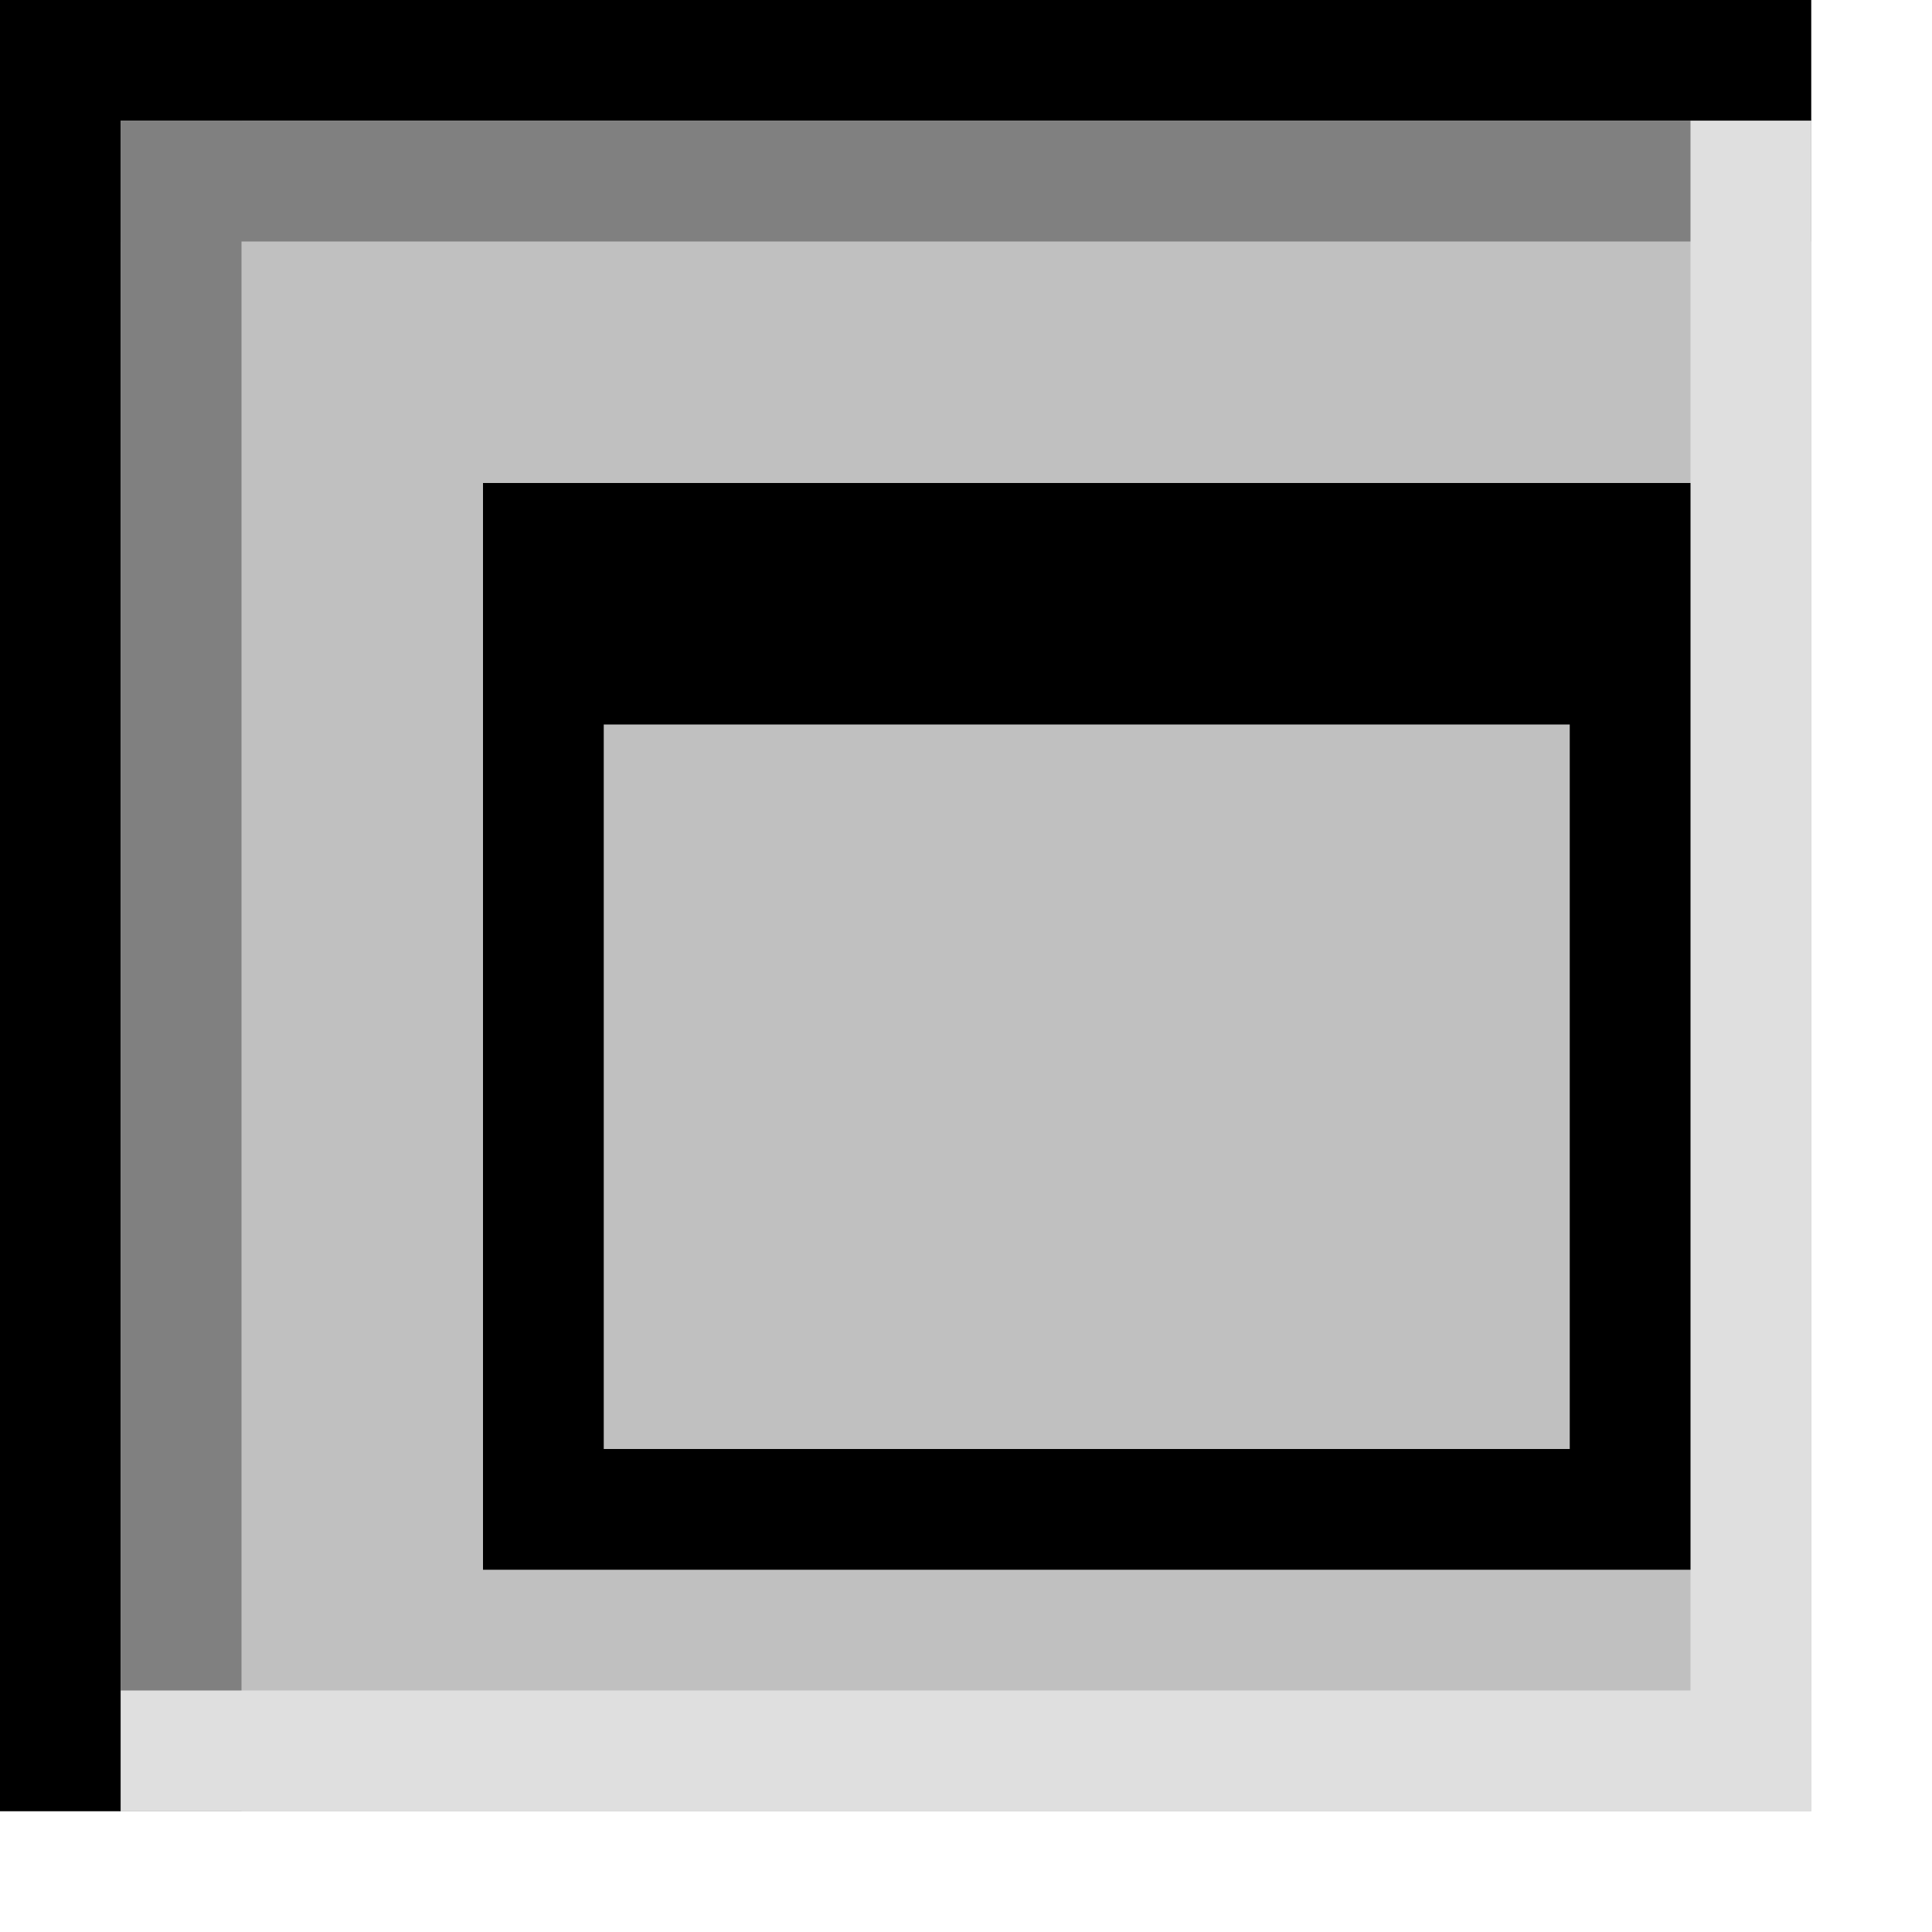
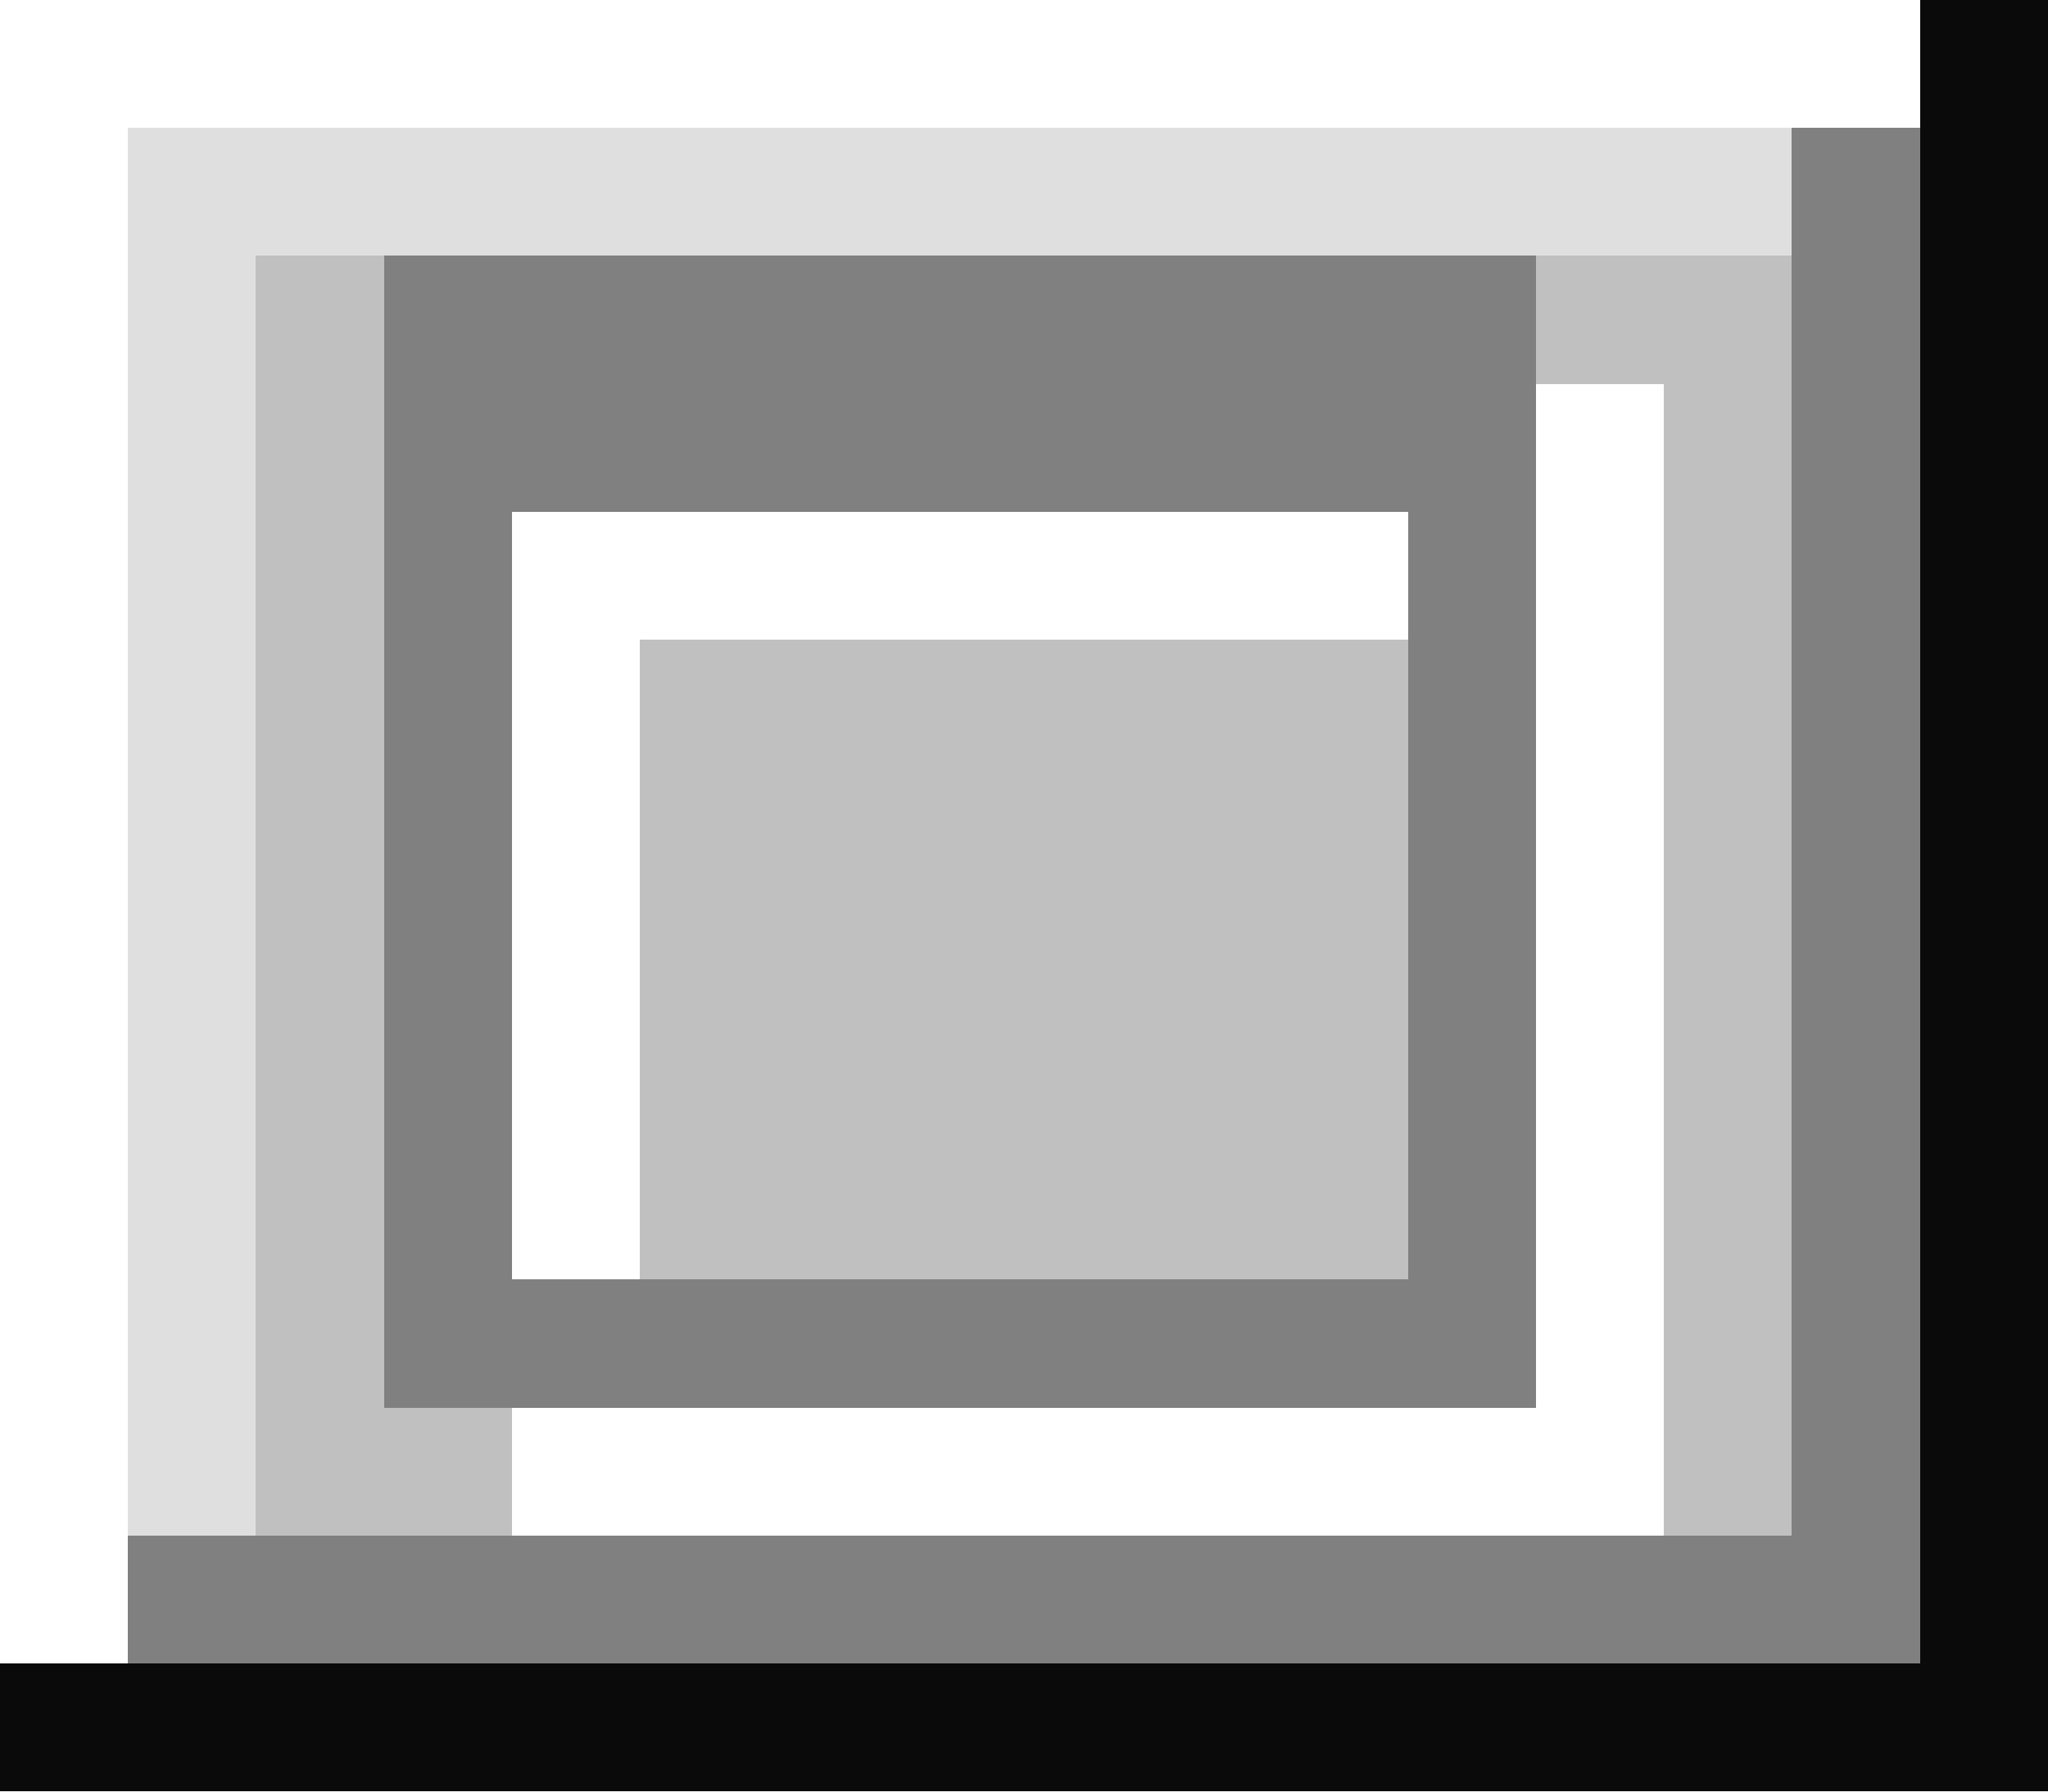
- <svg xmlns="http://www.w3.org/2000/svg" width="16" height="16" version="1.1">
+ <svg xmlns="http://www.w3.org/2000/svg" width="32" height="28" version="1.1" shape-rendering="crispEdges">
  <g id="active-center">
-     <rect x="0" y="0" width="16" height="16" fill="#c0c0c0" />
-     <rect x="0" y="0" width="16" height="1" fill="#ffffff" />
-     <rect x="0" y="0" width="1" height="16" fill="#ffffff" />
-     <rect x="1" y="1" width="14" height="1" fill="#dfdfdf" />
-     <rect x="1" y="1" width="1" height="14" fill="#dfdfdf" />
-     <rect x="0" y="15" width="16" height="1" fill="#000000" />
-     <rect x="15" y="0" width="1" height="16" fill="#000000" />
-     <rect x="1" y="14" width="14" height="1" fill="#808080" />
-     <rect x="14" y="1" width="1" height="14" fill="#808080" />
-     <g>
-       <rect x="3" y="3" width="10" height="9" fill="#000000" />
-       <rect x="4" y="5" width="8" height="6" fill="#c0c0c0" />
-     </g>
+     <rect x="0" y="0" width="30" height="2" fill="#ffffff" />
+     <rect x="30" y="0" width="2" height="2" fill="#0a0a0a" />
+     <rect x="0" y="2" width="2" height="2" fill="#ffffff" />
+     <rect x="2" y="2" width="26" height="2" fill="#dfdfdf" />
+     <rect x="28" y="2" width="2" height="2" fill="#808080" />
+     <rect x="30" y="2" width="2" height="2" fill="#0a0a0a" />
+     <rect x="0" y="4" width="2" height="2" fill="#ffffff" />
+     <rect x="2" y="4" width="2" height="2" fill="#dfdfdf" />
+     <rect x="4" y="4" width="2" height="2" fill="#c0c0c0" />
+     <rect x="6" y="4" width="18" height="2" fill="#000000" />
+     <rect x="24" y="4" width="4" height="2" fill="#c0c0c0" />
+     <rect x="28" y="4" width="2" height="2" fill="#808080" />
+     <rect x="30" y="4" width="2" height="2" fill="#0a0a0a" />
+     <rect x="0" y="6" width="2" height="2" fill="#ffffff" />
+     <rect x="2" y="6" width="2" height="2" fill="#dfdfdf" />
+     <rect x="4" y="6" width="2" height="2" fill="#c0c0c0" />
+     <rect x="6" y="6" width="18" height="2" fill="#000000" />
+     <rect x="24" y="6" width="4" height="2" fill="#c0c0c0" />
+     <rect x="28" y="6" width="2" height="2" fill="#808080" />
+     <rect x="30" y="6" width="2" height="2" fill="#0a0a0a" />
+     <rect x="0" y="8" width="2" height="2" fill="#ffffff" />
+     <rect x="2" y="8" width="2" height="2" fill="#dfdfdf" />
+     <rect x="4" y="8" width="2" height="2" fill="#c0c0c0" />
+     <rect x="6" y="8" width="2" height="2" fill="#000000" />
+     <rect x="8" y="8" width="14" height="2" fill="#c0c0c0" />
+     <rect x="22" y="8" width="2" height="2" fill="#000000" />
+     <rect x="24" y="8" width="4" height="2" fill="#c0c0c0" />
+     <rect x="28" y="8" width="2" height="2" fill="#808080" />
+     <rect x="30" y="8" width="2" height="2" fill="#0a0a0a" />
+     <rect x="0" y="10" width="2" height="2" fill="#ffffff" />
+     <rect x="2" y="10" width="2" height="2" fill="#dfdfdf" />
+     <rect x="4" y="10" width="2" height="2" fill="#c0c0c0" />
+     <rect x="6" y="10" width="2" height="2" fill="#000000" />
+     <rect x="8" y="10" width="14" height="2" fill="#c0c0c0" />
+     <rect x="22" y="10" width="2" height="2" fill="#000000" />
+     <rect x="24" y="10" width="4" height="2" fill="#c0c0c0" />
+     <rect x="28" y="10" width="2" height="2" fill="#808080" />
+     <rect x="30" y="10" width="2" height="2" fill="#0a0a0a" />
+     <rect x="0" y="12" width="2" height="2" fill="#ffffff" />
+     <rect x="2" y="12" width="2" height="2" fill="#dfdfdf" />
+     <rect x="4" y="12" width="2" height="2" fill="#c0c0c0" />
+     <rect x="6" y="12" width="2" height="2" fill="#000000" />
+     <rect x="8" y="12" width="14" height="2" fill="#c0c0c0" />
+     <rect x="22" y="12" width="2" height="2" fill="#000000" />
+     <rect x="24" y="12" width="4" height="2" fill="#c0c0c0" />
+     <rect x="28" y="12" width="2" height="2" fill="#808080" />
+     <rect x="30" y="12" width="2" height="2" fill="#0a0a0a" />
+     <rect x="0" y="14" width="2" height="2" fill="#ffffff" />
+     <rect x="2" y="14" width="2" height="2" fill="#dfdfdf" />
+     <rect x="4" y="14" width="2" height="2" fill="#c0c0c0" />
+     <rect x="6" y="14" width="2" height="2" fill="#000000" />
+     <rect x="8" y="14" width="14" height="2" fill="#c0c0c0" />
+     <rect x="22" y="14" width="2" height="2" fill="#000000" />
+     <rect x="24" y="14" width="4" height="2" fill="#c0c0c0" />
+     <rect x="28" y="14" width="2" height="2" fill="#808080" />
+     <rect x="30" y="14" width="2" height="2" fill="#0a0a0a" />
+     <rect x="0" y="16" width="2" height="2" fill="#ffffff" />
+     <rect x="2" y="16" width="2" height="2" fill="#dfdfdf" />
+     <rect x="4" y="16" width="2" height="2" fill="#c0c0c0" />
+     <rect x="6" y="16" width="2" height="2" fill="#000000" />
+     <rect x="8" y="16" width="14" height="2" fill="#c0c0c0" />
+     <rect x="22" y="16" width="2" height="2" fill="#000000" />
+     <rect x="24" y="16" width="4" height="2" fill="#c0c0c0" />
+     <rect x="28" y="16" width="2" height="2" fill="#808080" />
+     <rect x="30" y="16" width="2" height="2" fill="#0a0a0a" />
+     <rect x="0" y="18" width="2" height="2" fill="#ffffff" />
+     <rect x="2" y="18" width="2" height="2" fill="#dfdfdf" />
+     <rect x="4" y="18" width="2" height="2" fill="#c0c0c0" />
+     <rect x="6" y="18" width="2" height="2" fill="#000000" />
+     <rect x="8" y="18" width="14" height="2" fill="#c0c0c0" />
+     <rect x="22" y="18" width="2" height="2" fill="#000000" />
+     <rect x="24" y="18" width="4" height="2" fill="#c0c0c0" />
+     <rect x="28" y="18" width="2" height="2" fill="#808080" />
+     <rect x="30" y="18" width="2" height="2" fill="#0a0a0a" />
+     <rect x="0" y="20" width="2" height="2" fill="#ffffff" />
+     <rect x="2" y="20" width="2" height="2" fill="#dfdfdf" />
+     <rect x="4" y="20" width="2" height="2" fill="#c0c0c0" />
+     <rect x="6" y="20" width="18" height="2" fill="#000000" />
+     <rect x="24" y="20" width="4" height="2" fill="#c0c0c0" />
+     <rect x="28" y="20" width="2" height="2" fill="#808080" />
+     <rect x="30" y="20" width="2" height="2" fill="#0a0a0a" />
+     <rect x="0" y="22" width="2" height="2" fill="#ffffff" />
+     <rect x="2" y="22" width="2" height="2" fill="#dfdfdf" />
+     <rect x="4" y="22" width="24" height="2" fill="#c0c0c0" />
+     <rect x="28" y="22" width="2" height="2" fill="#808080" />
+     <rect x="30" y="22" width="2" height="2" fill="#0a0a0a" />
+     <rect x="0" y="24" width="2" height="2" fill="#ffffff" />
+     <rect x="2" y="24" width="28" height="2" fill="#808080" />
+     <rect x="30" y="24" width="2" height="2" fill="#0a0a0a" />
+     <rect x="0" y="26" width="32" height="2" fill="#0a0a0a" />
  </g>
  <g id="inactive-center">
-     <rect x="0" y="0" width="16" height="16" fill="#c0c0c0" />
-     <rect x="0" y="0" width="16" height="1" fill="#ffffff" />
-     <rect x="0" y="0" width="1" height="16" fill="#ffffff" />
-     <rect x="1" y="1" width="14" height="1" fill="#dfdfdf" />
-     <rect x="1" y="1" width="1" height="14" fill="#dfdfdf" />
-     <rect x="0" y="15" width="16" height="1" fill="#000000" />
-     <rect x="15" y="0" width="1" height="16" fill="#000000" />
-     <rect x="1" y="14" width="14" height="1" fill="#808080" />
-     <rect x="14" y="1" width="1" height="14" fill="#808080" />
-     <g>
-       <rect x="3" y="3" width="10" height="9" fill="#000000" />
-       <rect x="4" y="5" width="8" height="6" fill="#c0c0c0" />
-     </g>
+     <rect x="0" y="0" width="30" height="2" fill="#ffffff" />
+     <rect x="30" y="0" width="2" height="2" fill="#0a0a0a" />
+     <rect x="0" y="2" width="2" height="2" fill="#ffffff" />
+     <rect x="2" y="2" width="26" height="2" fill="#dfdfdf" />
+     <rect x="28" y="2" width="2" height="2" fill="#808080" />
+     <rect x="30" y="2" width="2" height="2" fill="#0a0a0a" />
+     <rect x="0" y="4" width="2" height="2" fill="#ffffff" />
+     <rect x="2" y="4" width="2" height="2" fill="#dfdfdf" />
+     <rect x="4" y="4" width="2" height="2" fill="#c0c0c0" />
+     <rect x="6" y="4" width="18" height="2" fill="#000000" />
+     <rect x="24" y="4" width="4" height="2" fill="#c0c0c0" />
+     <rect x="28" y="4" width="2" height="2" fill="#808080" />
+     <rect x="30" y="4" width="2" height="2" fill="#0a0a0a" />
+     <rect x="0" y="6" width="2" height="2" fill="#ffffff" />
+     <rect x="2" y="6" width="2" height="2" fill="#dfdfdf" />
+     <rect x="4" y="6" width="2" height="2" fill="#c0c0c0" />
+     <rect x="6" y="6" width="18" height="2" fill="#000000" />
+     <rect x="24" y="6" width="4" height="2" fill="#c0c0c0" />
+     <rect x="28" y="6" width="2" height="2" fill="#808080" />
+     <rect x="30" y="6" width="2" height="2" fill="#0a0a0a" />
+     <rect x="0" y="8" width="2" height="2" fill="#ffffff" />
+     <rect x="2" y="8" width="2" height="2" fill="#dfdfdf" />
+     <rect x="4" y="8" width="2" height="2" fill="#c0c0c0" />
+     <rect x="6" y="8" width="2" height="2" fill="#000000" />
+     <rect x="8" y="8" width="14" height="2" fill="#c0c0c0" />
+     <rect x="22" y="8" width="2" height="2" fill="#000000" />
+     <rect x="24" y="8" width="4" height="2" fill="#c0c0c0" />
+     <rect x="28" y="8" width="2" height="2" fill="#808080" />
+     <rect x="30" y="8" width="2" height="2" fill="#0a0a0a" />
+     <rect x="0" y="10" width="2" height="2" fill="#ffffff" />
+     <rect x="2" y="10" width="2" height="2" fill="#dfdfdf" />
+     <rect x="4" y="10" width="2" height="2" fill="#c0c0c0" />
+     <rect x="6" y="10" width="2" height="2" fill="#000000" />
+     <rect x="8" y="10" width="14" height="2" fill="#c0c0c0" />
+     <rect x="22" y="10" width="2" height="2" fill="#000000" />
+     <rect x="24" y="10" width="4" height="2" fill="#c0c0c0" />
+     <rect x="28" y="10" width="2" height="2" fill="#808080" />
+     <rect x="30" y="10" width="2" height="2" fill="#0a0a0a" />
+     <rect x="0" y="12" width="2" height="2" fill="#ffffff" />
+     <rect x="2" y="12" width="2" height="2" fill="#dfdfdf" />
+     <rect x="4" y="12" width="2" height="2" fill="#c0c0c0" />
+     <rect x="6" y="12" width="2" height="2" fill="#000000" />
+     <rect x="8" y="12" width="14" height="2" fill="#c0c0c0" />
+     <rect x="22" y="12" width="2" height="2" fill="#000000" />
+     <rect x="24" y="12" width="4" height="2" fill="#c0c0c0" />
+     <rect x="28" y="12" width="2" height="2" fill="#808080" />
+     <rect x="30" y="12" width="2" height="2" fill="#0a0a0a" />
+     <rect x="0" y="14" width="2" height="2" fill="#ffffff" />
+     <rect x="2" y="14" width="2" height="2" fill="#dfdfdf" />
+     <rect x="4" y="14" width="2" height="2" fill="#c0c0c0" />
+     <rect x="6" y="14" width="2" height="2" fill="#000000" />
+     <rect x="8" y="14" width="14" height="2" fill="#c0c0c0" />
+     <rect x="22" y="14" width="2" height="2" fill="#000000" />
+     <rect x="24" y="14" width="4" height="2" fill="#c0c0c0" />
+     <rect x="28" y="14" width="2" height="2" fill="#808080" />
+     <rect x="30" y="14" width="2" height="2" fill="#0a0a0a" />
+     <rect x="0" y="16" width="2" height="2" fill="#ffffff" />
+     <rect x="2" y="16" width="2" height="2" fill="#dfdfdf" />
+     <rect x="4" y="16" width="2" height="2" fill="#c0c0c0" />
+     <rect x="6" y="16" width="2" height="2" fill="#000000" />
+     <rect x="8" y="16" width="14" height="2" fill="#c0c0c0" />
+     <rect x="22" y="16" width="2" height="2" fill="#000000" />
+     <rect x="24" y="16" width="4" height="2" fill="#c0c0c0" />
+     <rect x="28" y="16" width="2" height="2" fill="#808080" />
+     <rect x="30" y="16" width="2" height="2" fill="#0a0a0a" />
+     <rect x="0" y="18" width="2" height="2" fill="#ffffff" />
+     <rect x="2" y="18" width="2" height="2" fill="#dfdfdf" />
+     <rect x="4" y="18" width="2" height="2" fill="#c0c0c0" />
+     <rect x="6" y="18" width="2" height="2" fill="#000000" />
+     <rect x="8" y="18" width="14" height="2" fill="#c0c0c0" />
+     <rect x="22" y="18" width="2" height="2" fill="#000000" />
+     <rect x="24" y="18" width="4" height="2" fill="#c0c0c0" />
+     <rect x="28" y="18" width="2" height="2" fill="#808080" />
+     <rect x="30" y="18" width="2" height="2" fill="#0a0a0a" />
+     <rect x="0" y="20" width="2" height="2" fill="#ffffff" />
+     <rect x="2" y="20" width="2" height="2" fill="#dfdfdf" />
+     <rect x="4" y="20" width="2" height="2" fill="#c0c0c0" />
+     <rect x="6" y="20" width="18" height="2" fill="#000000" />
+     <rect x="24" y="20" width="4" height="2" fill="#c0c0c0" />
+     <rect x="28" y="20" width="2" height="2" fill="#808080" />
+     <rect x="30" y="20" width="2" height="2" fill="#0a0a0a" />
+     <rect x="0" y="22" width="2" height="2" fill="#ffffff" />
+     <rect x="2" y="22" width="2" height="2" fill="#dfdfdf" />
+     <rect x="4" y="22" width="24" height="2" fill="#c0c0c0" />
+     <rect x="28" y="22" width="2" height="2" fill="#808080" />
+     <rect x="30" y="22" width="2" height="2" fill="#0a0a0a" />
+     <rect x="0" y="24" width="2" height="2" fill="#ffffff" />
+     <rect x="2" y="24" width="28" height="2" fill="#808080" />
+     <rect x="30" y="24" width="2" height="2" fill="#0a0a0a" />
+     <rect x="0" y="26" width="32" height="2" fill="#0a0a0a" />
  </g>
  <g id="hover-center">
-     <rect x="0" y="0" width="16" height="16" fill="#c0c0c0" />
-     <rect x="0" y="0" width="16" height="1" fill="#ffffff" />
-     <rect x="0" y="0" width="1" height="16" fill="#ffffff" />
-     <rect x="1" y="1" width="14" height="1" fill="#dfdfdf" />
-     <rect x="1" y="1" width="1" height="14" fill="#dfdfdf" />
-     <rect x="0" y="15" width="16" height="1" fill="#000000" />
-     <rect x="15" y="0" width="1" height="16" fill="#000000" />
-     <rect x="1" y="14" width="14" height="1" fill="#808080" />
-     <rect x="14" y="1" width="1" height="14" fill="#808080" />
-     <g>
-       <rect x="3" y="3" width="10" height="9" fill="#000000" />
-       <rect x="4" y="5" width="8" height="6" fill="#c0c0c0" />
-     </g>
+     <rect x="0" y="0" width="30" height="2" fill="#ffffff" />
+     <rect x="30" y="0" width="2" height="2" fill="#0a0a0a" />
+     <rect x="0" y="2" width="2" height="2" fill="#ffffff" />
+     <rect x="2" y="2" width="26" height="2" fill="#dfdfdf" />
+     <rect x="28" y="2" width="2" height="2" fill="#808080" />
+     <rect x="30" y="2" width="2" height="2" fill="#0a0a0a" />
+     <rect x="0" y="4" width="2" height="2" fill="#ffffff" />
+     <rect x="2" y="4" width="2" height="2" fill="#dfdfdf" />
+     <rect x="4" y="4" width="2" height="2" fill="#c0c0c0" />
+     <rect x="6" y="4" width="18" height="2" fill="#000000" />
+     <rect x="24" y="4" width="4" height="2" fill="#c0c0c0" />
+     <rect x="28" y="4" width="2" height="2" fill="#808080" />
+     <rect x="30" y="4" width="2" height="2" fill="#0a0a0a" />
+     <rect x="0" y="6" width="2" height="2" fill="#ffffff" />
+     <rect x="2" y="6" width="2" height="2" fill="#dfdfdf" />
+     <rect x="4" y="6" width="2" height="2" fill="#c0c0c0" />
+     <rect x="6" y="6" width="18" height="2" fill="#000000" />
+     <rect x="24" y="6" width="4" height="2" fill="#c0c0c0" />
+     <rect x="28" y="6" width="2" height="2" fill="#808080" />
+     <rect x="30" y="6" width="2" height="2" fill="#0a0a0a" />
+     <rect x="0" y="8" width="2" height="2" fill="#ffffff" />
+     <rect x="2" y="8" width="2" height="2" fill="#dfdfdf" />
+     <rect x="4" y="8" width="2" height="2" fill="#c0c0c0" />
+     <rect x="6" y="8" width="2" height="2" fill="#000000" />
+     <rect x="8" y="8" width="14" height="2" fill="#c0c0c0" />
+     <rect x="22" y="8" width="2" height="2" fill="#000000" />
+     <rect x="24" y="8" width="4" height="2" fill="#c0c0c0" />
+     <rect x="28" y="8" width="2" height="2" fill="#808080" />
+     <rect x="30" y="8" width="2" height="2" fill="#0a0a0a" />
+     <rect x="0" y="10" width="2" height="2" fill="#ffffff" />
+     <rect x="2" y="10" width="2" height="2" fill="#dfdfdf" />
+     <rect x="4" y="10" width="2" height="2" fill="#c0c0c0" />
+     <rect x="6" y="10" width="2" height="2" fill="#000000" />
+     <rect x="8" y="10" width="14" height="2" fill="#c0c0c0" />
+     <rect x="22" y="10" width="2" height="2" fill="#000000" />
+     <rect x="24" y="10" width="4" height="2" fill="#c0c0c0" />
+     <rect x="28" y="10" width="2" height="2" fill="#808080" />
+     <rect x="30" y="10" width="2" height="2" fill="#0a0a0a" />
+     <rect x="0" y="12" width="2" height="2" fill="#ffffff" />
+     <rect x="2" y="12" width="2" height="2" fill="#dfdfdf" />
+     <rect x="4" y="12" width="2" height="2" fill="#c0c0c0" />
+     <rect x="6" y="12" width="2" height="2" fill="#000000" />
+     <rect x="8" y="12" width="14" height="2" fill="#c0c0c0" />
+     <rect x="22" y="12" width="2" height="2" fill="#000000" />
+     <rect x="24" y="12" width="4" height="2" fill="#c0c0c0" />
+     <rect x="28" y="12" width="2" height="2" fill="#808080" />
+     <rect x="30" y="12" width="2" height="2" fill="#0a0a0a" />
+     <rect x="0" y="14" width="2" height="2" fill="#ffffff" />
+     <rect x="2" y="14" width="2" height="2" fill="#dfdfdf" />
+     <rect x="4" y="14" width="2" height="2" fill="#c0c0c0" />
+     <rect x="6" y="14" width="2" height="2" fill="#000000" />
+     <rect x="8" y="14" width="14" height="2" fill="#c0c0c0" />
+     <rect x="22" y="14" width="2" height="2" fill="#000000" />
+     <rect x="24" y="14" width="4" height="2" fill="#c0c0c0" />
+     <rect x="28" y="14" width="2" height="2" fill="#808080" />
+     <rect x="30" y="14" width="2" height="2" fill="#0a0a0a" />
+     <rect x="0" y="16" width="2" height="2" fill="#ffffff" />
+     <rect x="2" y="16" width="2" height="2" fill="#dfdfdf" />
+     <rect x="4" y="16" width="2" height="2" fill="#c0c0c0" />
+     <rect x="6" y="16" width="2" height="2" fill="#000000" />
+     <rect x="8" y="16" width="14" height="2" fill="#c0c0c0" />
+     <rect x="22" y="16" width="2" height="2" fill="#000000" />
+     <rect x="24" y="16" width="4" height="2" fill="#c0c0c0" />
+     <rect x="28" y="16" width="2" height="2" fill="#808080" />
+     <rect x="30" y="16" width="2" height="2" fill="#0a0a0a" />
+     <rect x="0" y="18" width="2" height="2" fill="#ffffff" />
+     <rect x="2" y="18" width="2" height="2" fill="#dfdfdf" />
+     <rect x="4" y="18" width="2" height="2" fill="#c0c0c0" />
+     <rect x="6" y="18" width="2" height="2" fill="#000000" />
+     <rect x="8" y="18" width="14" height="2" fill="#c0c0c0" />
+     <rect x="22" y="18" width="2" height="2" fill="#000000" />
+     <rect x="24" y="18" width="4" height="2" fill="#c0c0c0" />
+     <rect x="28" y="18" width="2" height="2" fill="#808080" />
+     <rect x="30" y="18" width="2" height="2" fill="#0a0a0a" />
+     <rect x="0" y="20" width="2" height="2" fill="#ffffff" />
+     <rect x="2" y="20" width="2" height="2" fill="#dfdfdf" />
+     <rect x="4" y="20" width="2" height="2" fill="#c0c0c0" />
+     <rect x="6" y="20" width="18" height="2" fill="#000000" />
+     <rect x="24" y="20" width="4" height="2" fill="#c0c0c0" />
+     <rect x="28" y="20" width="2" height="2" fill="#808080" />
+     <rect x="30" y="20" width="2" height="2" fill="#0a0a0a" />
+     <rect x="0" y="22" width="2" height="2" fill="#ffffff" />
+     <rect x="2" y="22" width="2" height="2" fill="#dfdfdf" />
+     <rect x="4" y="22" width="24" height="2" fill="#c0c0c0" />
+     <rect x="28" y="22" width="2" height="2" fill="#808080" />
+     <rect x="30" y="22" width="2" height="2" fill="#0a0a0a" />
+     <rect x="0" y="24" width="2" height="2" fill="#ffffff" />
+     <rect x="2" y="24" width="28" height="2" fill="#808080" />
+     <rect x="30" y="24" width="2" height="2" fill="#0a0a0a" />
+     <rect x="0" y="26" width="32" height="2" fill="#0a0a0a" />
+   </g>
+   <g id="pressed-center">
+     <rect x="0" y="0" width="30" height="2" fill="#0a0a0a" />
+     <rect x="30" y="0" width="2" height="2" fill="#ffffff" />
+     <rect x="0" y="2" width="2" height="2" fill="#0a0a0a" />
+     <rect x="2" y="2" width="26" height="2" fill="#808080" />
+     <rect x="28" y="2" width="2" height="2" fill="#dfdfdf" />
+     <rect x="30" y="2" width="2" height="2" fill="#ffffff" />
+     <rect x="0" y="4" width="2" height="2" fill="#0a0a0a" />
+     <rect x="2" y="4" width="2" height="2" fill="#808080" />
+     <rect x="4" y="4" width="24" height="2" fill="#c0c0c0" />
+     <rect x="28" y="4" width="2" height="2" fill="#dfdfdf" />
+     <rect x="30" y="4" width="2" height="2" fill="#ffffff" />
+     <rect x="0" y="6" width="2" height="2" fill="#0a0a0a" />
+     <rect x="2" y="6" width="2" height="2" fill="#808080" />
+     <rect x="4" y="6" width="4" height="2" fill="#c0c0c0" />
+     <rect x="8" y="6" width="18" height="2" fill="#000000" />
+     <rect x="26" y="6" width="2" height="2" fill="#c0c0c0" />
+     <rect x="28" y="6" width="2" height="2" fill="#dfdfdf" />
+     <rect x="30" y="6" width="2" height="2" fill="#ffffff" />
+     <rect x="0" y="8" width="2" height="2" fill="#0a0a0a" />
+     <rect x="2" y="8" width="2" height="2" fill="#808080" />
+     <rect x="4" y="8" width="4" height="2" fill="#c0c0c0" />
+     <rect x="8" y="8" width="18" height="2" fill="#000000" />
+     <rect x="26" y="8" width="2" height="2" fill="#c0c0c0" />
+     <rect x="28" y="8" width="2" height="2" fill="#dfdfdf" />
+     <rect x="30" y="8" width="2" height="2" fill="#ffffff" />
+     <rect x="0" y="10" width="2" height="2" fill="#0a0a0a" />
+     <rect x="2" y="10" width="2" height="2" fill="#808080" />
+     <rect x="4" y="10" width="4" height="2" fill="#c0c0c0" />
+     <rect x="8" y="10" width="2" height="2" fill="#000000" />
+     <rect x="10" y="10" width="14" height="2" fill="#c0c0c0" />
+     <rect x="24" y="10" width="2" height="2" fill="#000000" />
+     <rect x="26" y="10" width="2" height="2" fill="#c0c0c0" />
+     <rect x="28" y="10" width="2" height="2" fill="#dfdfdf" />
+     <rect x="30" y="10" width="2" height="2" fill="#ffffff" />
+     <rect x="0" y="12" width="2" height="2" fill="#0a0a0a" />
+     <rect x="2" y="12" width="2" height="2" fill="#808080" />
+     <rect x="4" y="12" width="4" height="2" fill="#c0c0c0" />
+     <rect x="8" y="12" width="2" height="2" fill="#000000" />
+     <rect x="10" y="12" width="14" height="2" fill="#c0c0c0" />
+     <rect x="24" y="12" width="2" height="2" fill="#000000" />
+     <rect x="26" y="12" width="2" height="2" fill="#c0c0c0" />
+     <rect x="28" y="12" width="2" height="2" fill="#dfdfdf" />
+     <rect x="30" y="12" width="2" height="2" fill="#ffffff" />
+     <rect x="0" y="14" width="2" height="2" fill="#0a0a0a" />
+     <rect x="2" y="14" width="2" height="2" fill="#808080" />
+     <rect x="4" y="14" width="4" height="2" fill="#c0c0c0" />
+     <rect x="8" y="14" width="2" height="2" fill="#000000" />
+     <rect x="10" y="14" width="14" height="2" fill="#c0c0c0" />
+     <rect x="24" y="14" width="2" height="2" fill="#000000" />
+     <rect x="26" y="14" width="2" height="2" fill="#c0c0c0" />
+     <rect x="28" y="14" width="2" height="2" fill="#dfdfdf" />
+     <rect x="30" y="14" width="2" height="2" fill="#ffffff" />
+     <rect x="0" y="16" width="2" height="2" fill="#0a0a0a" />
+     <rect x="2" y="16" width="2" height="2" fill="#808080" />
+     <rect x="4" y="16" width="4" height="2" fill="#c0c0c0" />
+     <rect x="8" y="16" width="2" height="2" fill="#000000" />
+     <rect x="10" y="16" width="14" height="2" fill="#c0c0c0" />
+     <rect x="24" y="16" width="2" height="2" fill="#000000" />
+     <rect x="26" y="16" width="2" height="2" fill="#c0c0c0" />
+     <rect x="28" y="16" width="2" height="2" fill="#dfdfdf" />
+     <rect x="30" y="16" width="2" height="2" fill="#ffffff" />
+     <rect x="0" y="18" width="2" height="2" fill="#0a0a0a" />
+     <rect x="2" y="18" width="2" height="2" fill="#808080" />
+     <rect x="4" y="18" width="4" height="2" fill="#c0c0c0" />
+     <rect x="8" y="18" width="2" height="2" fill="#000000" />
+     <rect x="10" y="18" width="14" height="2" fill="#c0c0c0" />
+     <rect x="24" y="18" width="2" height="2" fill="#000000" />
+     <rect x="26" y="18" width="2" height="2" fill="#c0c0c0" />
+     <rect x="28" y="18" width="2" height="2" fill="#dfdfdf" />
+     <rect x="30" y="18" width="2" height="2" fill="#ffffff" />
+     <rect x="0" y="20" width="2" height="2" fill="#0a0a0a" />
+     <rect x="2" y="20" width="2" height="2" fill="#808080" />
+     <rect x="4" y="20" width="4" height="2" fill="#c0c0c0" />
+     <rect x="8" y="20" width="2" height="2" fill="#000000" />
+     <rect x="10" y="20" width="14" height="2" fill="#c0c0c0" />
+     <rect x="24" y="20" width="2" height="2" fill="#000000" />
+     <rect x="26" y="20" width="2" height="2" fill="#c0c0c0" />
+     <rect x="28" y="20" width="2" height="2" fill="#dfdfdf" />
+     <rect x="30" y="20" width="2" height="2" fill="#ffffff" />
+     <rect x="0" y="22" width="2" height="2" fill="#0a0a0a" />
+     <rect x="2" y="22" width="2" height="2" fill="#808080" />
+     <rect x="4" y="22" width="4" height="2" fill="#c0c0c0" />
+     <rect x="8" y="22" width="18" height="2" fill="#000000" />
+     <rect x="26" y="22" width="2" height="2" fill="#c0c0c0" />
+     <rect x="28" y="22" width="2" height="2" fill="#dfdfdf" />
+     <rect x="30" y="22" width="2" height="2" fill="#ffffff" />
+     <rect x="0" y="24" width="2" height="2" fill="#0a0a0a" />
+     <rect x="2" y="24" width="28" height="2" fill="#dfdfdf" />
+     <rect x="30" y="24" width="2" height="2" fill="#ffffff" />
+     <rect x="0" y="26" width="32" height="2" fill="#ffffff" />
  </g>
  <g id="deactivated-center">
-     <rect x="0" y="0" width="16" height="16" fill="#c0c0c0" />
-     <rect x="0" y="0" width="16" height="1" fill="#ffffff" />
-     <rect x="0" y="0" width="1" height="16" fill="#ffffff" />
-     <rect x="1" y="1" width="14" height="1" fill="#dfdfdf" />
-     <rect x="1" y="1" width="1" height="14" fill="#dfdfdf" />
-     <rect x="0" y="15" width="16" height="1" fill="#000000" />
-     <rect x="15" y="0" width="1" height="16" fill="#000000" />
-     <rect x="1" y="14" width="14" height="1" fill="#808080" />
-     <rect x="14" y="1" width="1" height="14" fill="#808080" />
-     <g>
-       <rect x="3" y="3" width="10" height="9" fill="#000000" />
-       <rect x="4" y="5" width="8" height="6" fill="#c0c0c0" />
-     </g>
-   </g>
-   <g id="pressed-center">
-     <rect x="0" y="0" width="16" height="16" fill="#c0c0c0" />
-     <rect x="0" y="0" width="16" height="1" fill="#000000" />
-     <rect x="0" y="0" width="1" height="16" fill="#000000" />
-     <rect x="1" y="1" width="14" height="1" fill="#808080" />
-     <rect x="1" y="1" width="1" height="14" fill="#808080" />
-     <rect x="0" y="15" width="16" height="1" fill="#ffffff" />
-     <rect x="15" y="0" width="1" height="16" fill="#ffffff" />
-     <rect x="1" y="14" width="14" height="1" fill="#dfdfdf" />
-     <rect x="14" y="1" width="1" height="14" fill="#dfdfdf" />
-     <g transform="translate(1,1)">
-       <rect x="3" y="3" width="10" height="9" fill="#000000" />
-       <rect x="4" y="5" width="8" height="6" fill="#c0c0c0" />
-     </g>
+     <rect x="0" y="0" width="30" height="2" fill="#ffffff" />
+     <rect x="30" y="0" width="2" height="2" fill="#0a0a0a" />
+     <rect x="0" y="2" width="2" height="2" fill="#ffffff" />
+     <rect x="2" y="2" width="26" height="2" fill="#dfdfdf" />
+     <rect x="28" y="2" width="2" height="2" fill="#808080" />
+     <rect x="30" y="2" width="2" height="2" fill="#0a0a0a" />
+     <rect x="0" y="4" width="2" height="2" fill="#ffffff" />
+     <rect x="2" y="4" width="2" height="2" fill="#dfdfdf" />
+     <rect x="4" y="4" width="2" height="2" fill="#c0c0c0" />
+     <rect x="6" y="4" width="18" height="2" fill="#808080" />
+     <rect x="24" y="4" width="4" height="2" fill="#c0c0c0" />
+     <rect x="28" y="4" width="2" height="2" fill="#808080" />
+     <rect x="30" y="4" width="2" height="2" fill="#0a0a0a" />
+     <rect x="0" y="6" width="2" height="2" fill="#ffffff" />
+     <rect x="2" y="6" width="2" height="2" fill="#dfdfdf" />
+     <rect x="4" y="6" width="2" height="2" fill="#c0c0c0" />
+     <rect x="6" y="6" width="18" height="2" fill="#808080" />
+     <rect x="24" y="6" width="2" height="2" fill="#ffffff" />
+     <rect x="26" y="6" width="2" height="2" fill="#c0c0c0" />
+     <rect x="28" y="6" width="2" height="2" fill="#808080" />
+     <rect x="30" y="6" width="2" height="2" fill="#0a0a0a" />
+     <rect x="0" y="8" width="2" height="2" fill="#ffffff" />
+     <rect x="2" y="8" width="2" height="2" fill="#dfdfdf" />
+     <rect x="4" y="8" width="2" height="2" fill="#c0c0c0" />
+     <rect x="6" y="8" width="2" height="2" fill="#808080" />
+     <rect x="8" y="8" width="14" height="2" fill="#ffffff" />
+     <rect x="22" y="8" width="2" height="2" fill="#808080" />
+     <rect x="24" y="8" width="2" height="2" fill="#ffffff" />
+     <rect x="26" y="8" width="2" height="2" fill="#c0c0c0" />
+     <rect x="28" y="8" width="2" height="2" fill="#808080" />
+     <rect x="30" y="8" width="2" height="2" fill="#0a0a0a" />
+     <rect x="0" y="10" width="2" height="2" fill="#ffffff" />
+     <rect x="2" y="10" width="2" height="2" fill="#dfdfdf" />
+     <rect x="4" y="10" width="2" height="2" fill="#c0c0c0" />
+     <rect x="6" y="10" width="2" height="2" fill="#808080" />
+     <rect x="8" y="10" width="2" height="2" fill="#ffffff" />
+     <rect x="10" y="10" width="12" height="2" fill="#c0c0c0" />
+     <rect x="22" y="10" width="2" height="2" fill="#808080" />
+     <rect x="24" y="10" width="2" height="2" fill="#ffffff" />
+     <rect x="26" y="10" width="2" height="2" fill="#c0c0c0" />
+     <rect x="28" y="10" width="2" height="2" fill="#808080" />
+     <rect x="30" y="10" width="2" height="2" fill="#0a0a0a" />
+     <rect x="0" y="12" width="2" height="2" fill="#ffffff" />
+     <rect x="2" y="12" width="2" height="2" fill="#dfdfdf" />
+     <rect x="4" y="12" width="2" height="2" fill="#c0c0c0" />
+     <rect x="6" y="12" width="2" height="2" fill="#808080" />
+     <rect x="8" y="12" width="2" height="2" fill="#ffffff" />
+     <rect x="10" y="12" width="12" height="2" fill="#c0c0c0" />
+     <rect x="22" y="12" width="2" height="2" fill="#808080" />
+     <rect x="24" y="12" width="2" height="2" fill="#ffffff" />
+     <rect x="26" y="12" width="2" height="2" fill="#c0c0c0" />
+     <rect x="28" y="12" width="2" height="2" fill="#808080" />
+     <rect x="30" y="12" width="2" height="2" fill="#0a0a0a" />
+     <rect x="0" y="14" width="2" height="2" fill="#ffffff" />
+     <rect x="2" y="14" width="2" height="2" fill="#dfdfdf" />
+     <rect x="4" y="14" width="2" height="2" fill="#c0c0c0" />
+     <rect x="6" y="14" width="2" height="2" fill="#808080" />
+     <rect x="8" y="14" width="2" height="2" fill="#ffffff" />
+     <rect x="10" y="14" width="12" height="2" fill="#c0c0c0" />
+     <rect x="22" y="14" width="2" height="2" fill="#808080" />
+     <rect x="24" y="14" width="2" height="2" fill="#ffffff" />
+     <rect x="26" y="14" width="2" height="2" fill="#c0c0c0" />
+     <rect x="28" y="14" width="2" height="2" fill="#808080" />
+     <rect x="30" y="14" width="2" height="2" fill="#0a0a0a" />
+     <rect x="0" y="16" width="2" height="2" fill="#ffffff" />
+     <rect x="2" y="16" width="2" height="2" fill="#dfdfdf" />
+     <rect x="4" y="16" width="2" height="2" fill="#c0c0c0" />
+     <rect x="6" y="16" width="2" height="2" fill="#808080" />
+     <rect x="8" y="16" width="2" height="2" fill="#ffffff" />
+     <rect x="10" y="16" width="12" height="2" fill="#c0c0c0" />
+     <rect x="22" y="16" width="2" height="2" fill="#808080" />
+     <rect x="24" y="16" width="2" height="2" fill="#ffffff" />
+     <rect x="26" y="16" width="2" height="2" fill="#c0c0c0" />
+     <rect x="28" y="16" width="2" height="2" fill="#808080" />
+     <rect x="30" y="16" width="2" height="2" fill="#0a0a0a" />
+     <rect x="0" y="18" width="2" height="2" fill="#ffffff" />
+     <rect x="2" y="18" width="2" height="2" fill="#dfdfdf" />
+     <rect x="4" y="18" width="2" height="2" fill="#c0c0c0" />
+     <rect x="6" y="18" width="2" height="2" fill="#808080" />
+     <rect x="8" y="18" width="2" height="2" fill="#ffffff" />
+     <rect x="10" y="18" width="12" height="2" fill="#c0c0c0" />
+     <rect x="22" y="18" width="2" height="2" fill="#808080" />
+     <rect x="24" y="18" width="2" height="2" fill="#ffffff" />
+     <rect x="26" y="18" width="2" height="2" fill="#c0c0c0" />
+     <rect x="28" y="18" width="2" height="2" fill="#808080" />
+     <rect x="30" y="18" width="2" height="2" fill="#0a0a0a" />
+     <rect x="0" y="20" width="2" height="2" fill="#ffffff" />
+     <rect x="2" y="20" width="2" height="2" fill="#dfdfdf" />
+     <rect x="4" y="20" width="2" height="2" fill="#c0c0c0" />
+     <rect x="6" y="20" width="18" height="2" fill="#808080" />
+     <rect x="24" y="20" width="2" height="2" fill="#ffffff" />
+     <rect x="26" y="20" width="2" height="2" fill="#c0c0c0" />
+     <rect x="28" y="20" width="2" height="2" fill="#808080" />
+     <rect x="30" y="20" width="2" height="2" fill="#0a0a0a" />
+     <rect x="0" y="22" width="2" height="2" fill="#ffffff" />
+     <rect x="2" y="22" width="2" height="2" fill="#dfdfdf" />
+     <rect x="4" y="22" width="4" height="2" fill="#c0c0c0" />
+     <rect x="8" y="22" width="18" height="2" fill="#ffffff" />
+     <rect x="26" y="22" width="2" height="2" fill="#c0c0c0" />
+     <rect x="28" y="22" width="2" height="2" fill="#808080" />
+     <rect x="30" y="22" width="2" height="2" fill="#0a0a0a" />
+     <rect x="0" y="24" width="2" height="2" fill="#ffffff" />
+     <rect x="2" y="24" width="28" height="2" fill="#808080" />
+     <rect x="30" y="24" width="2" height="2" fill="#0a0a0a" />
+     <rect x="0" y="26" width="32" height="2" fill="#0a0a0a" />
  </g>
</svg>
